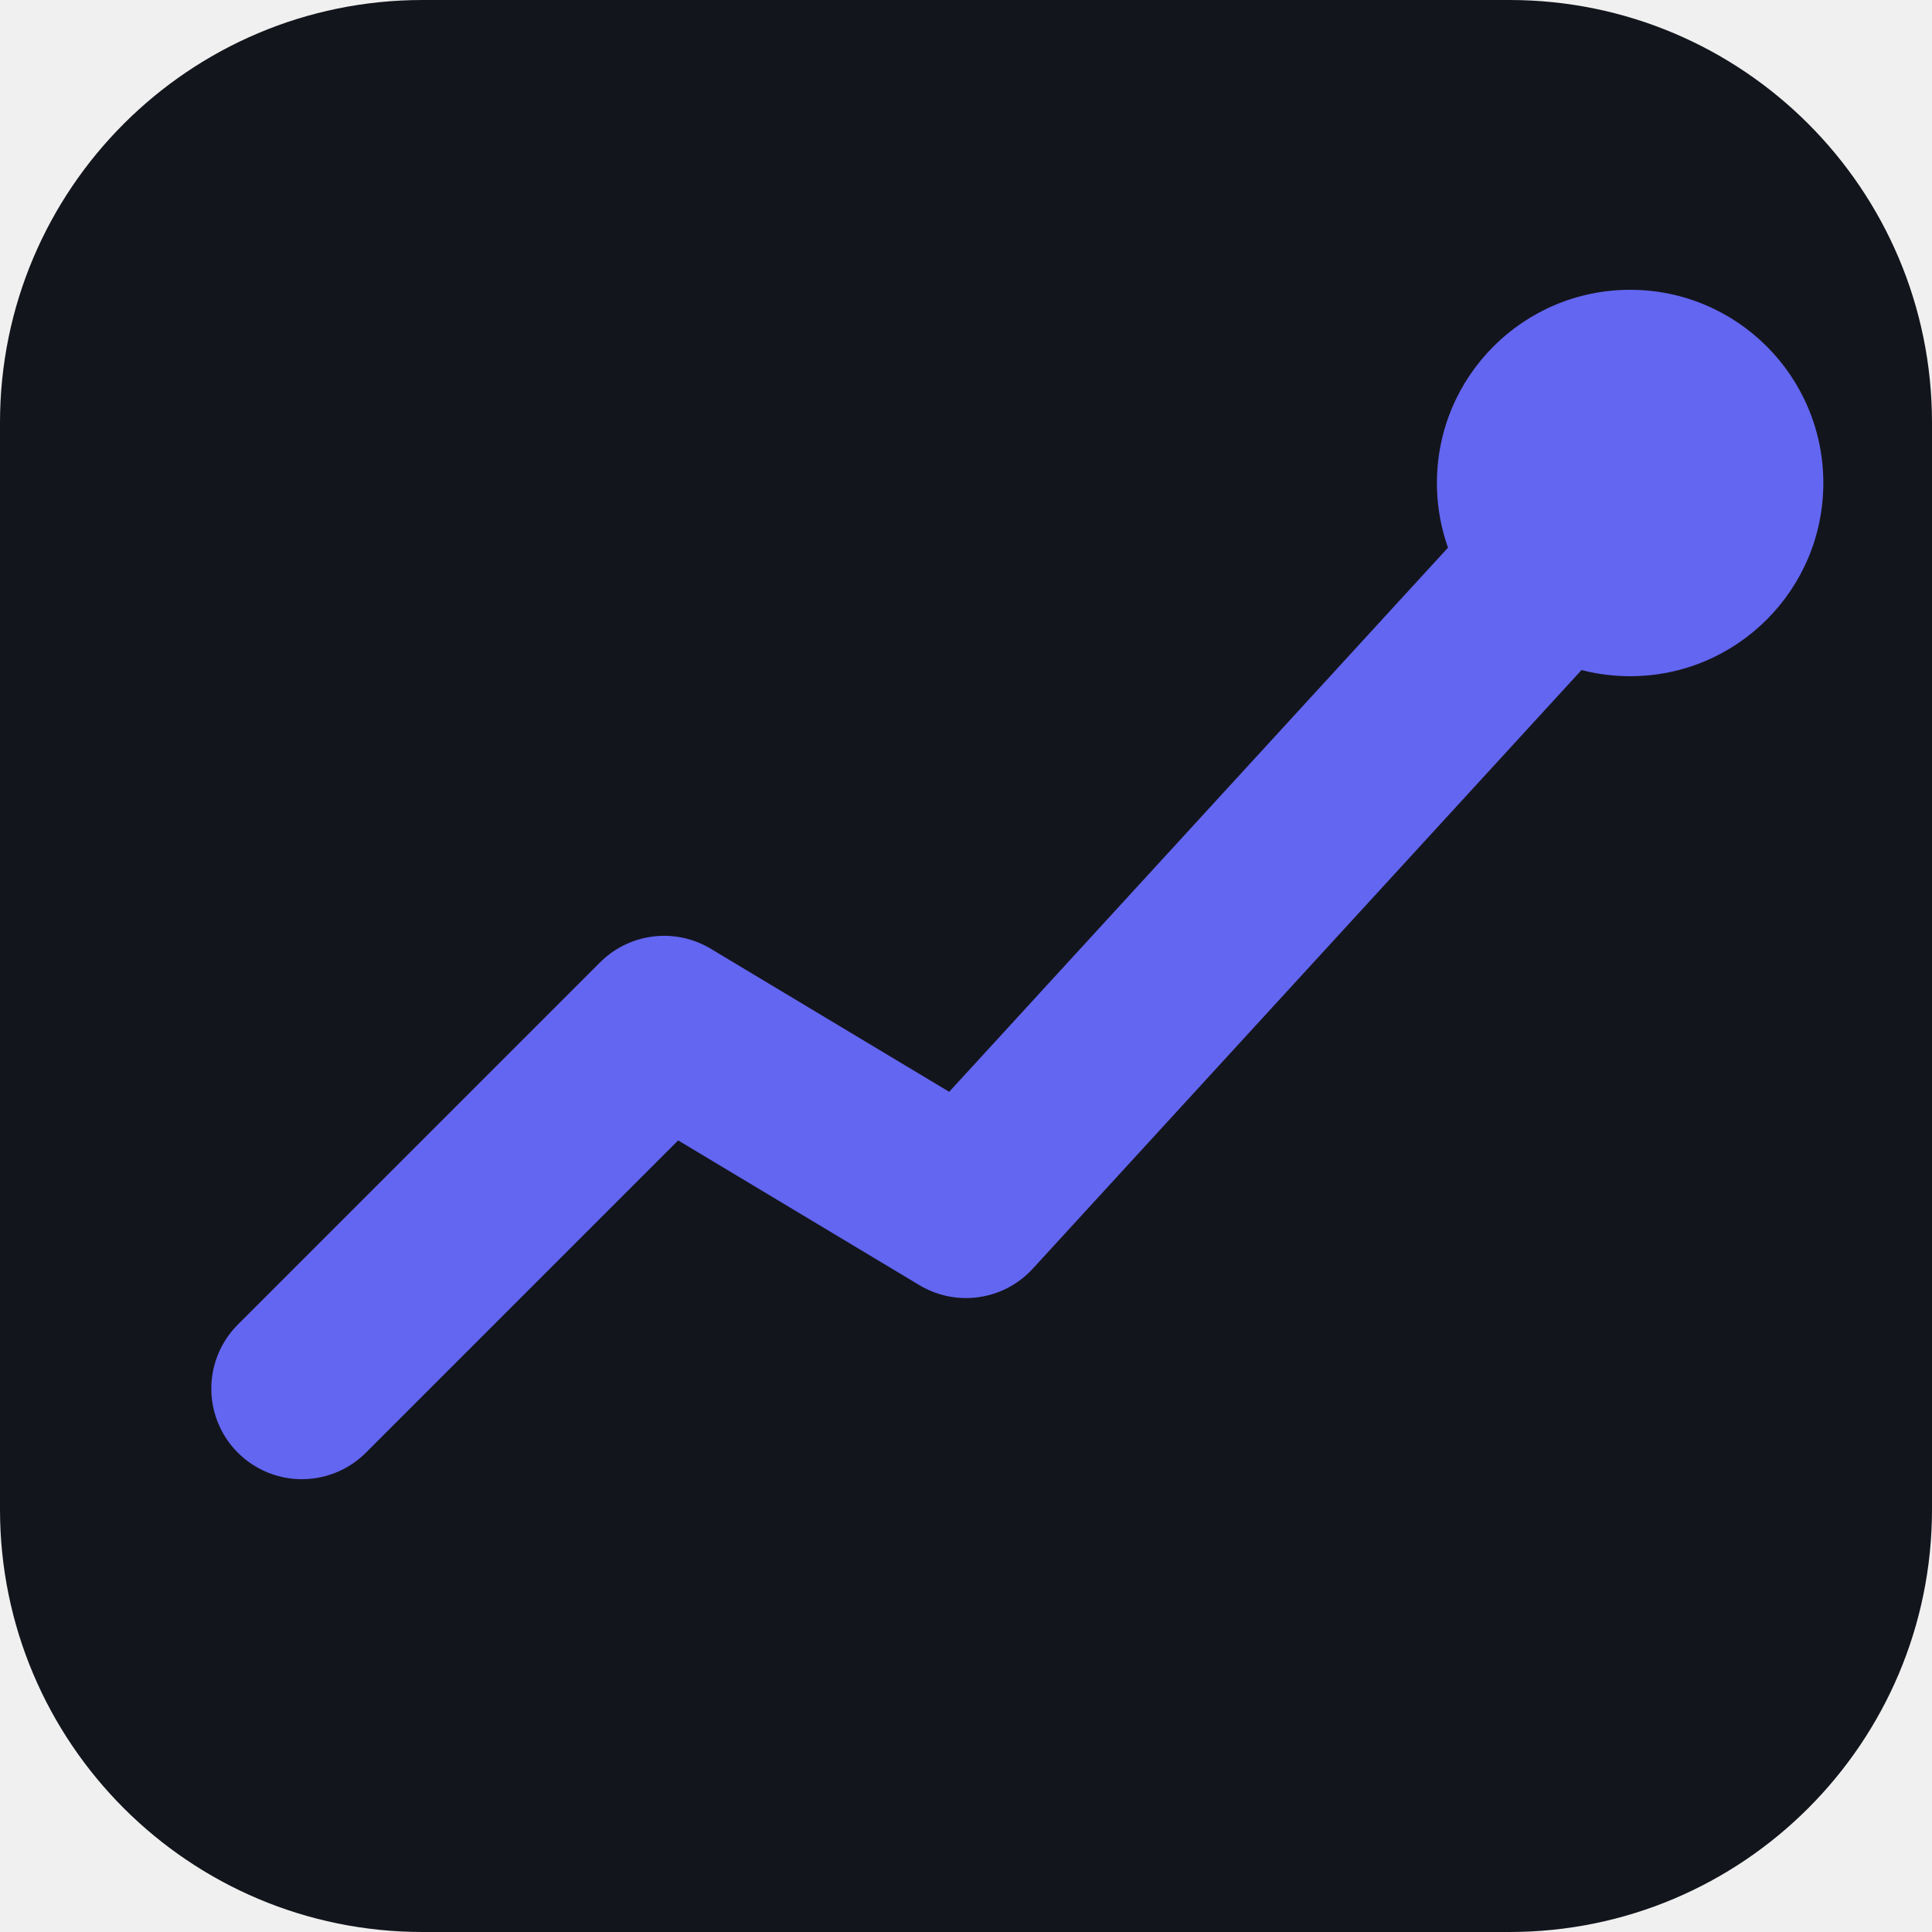
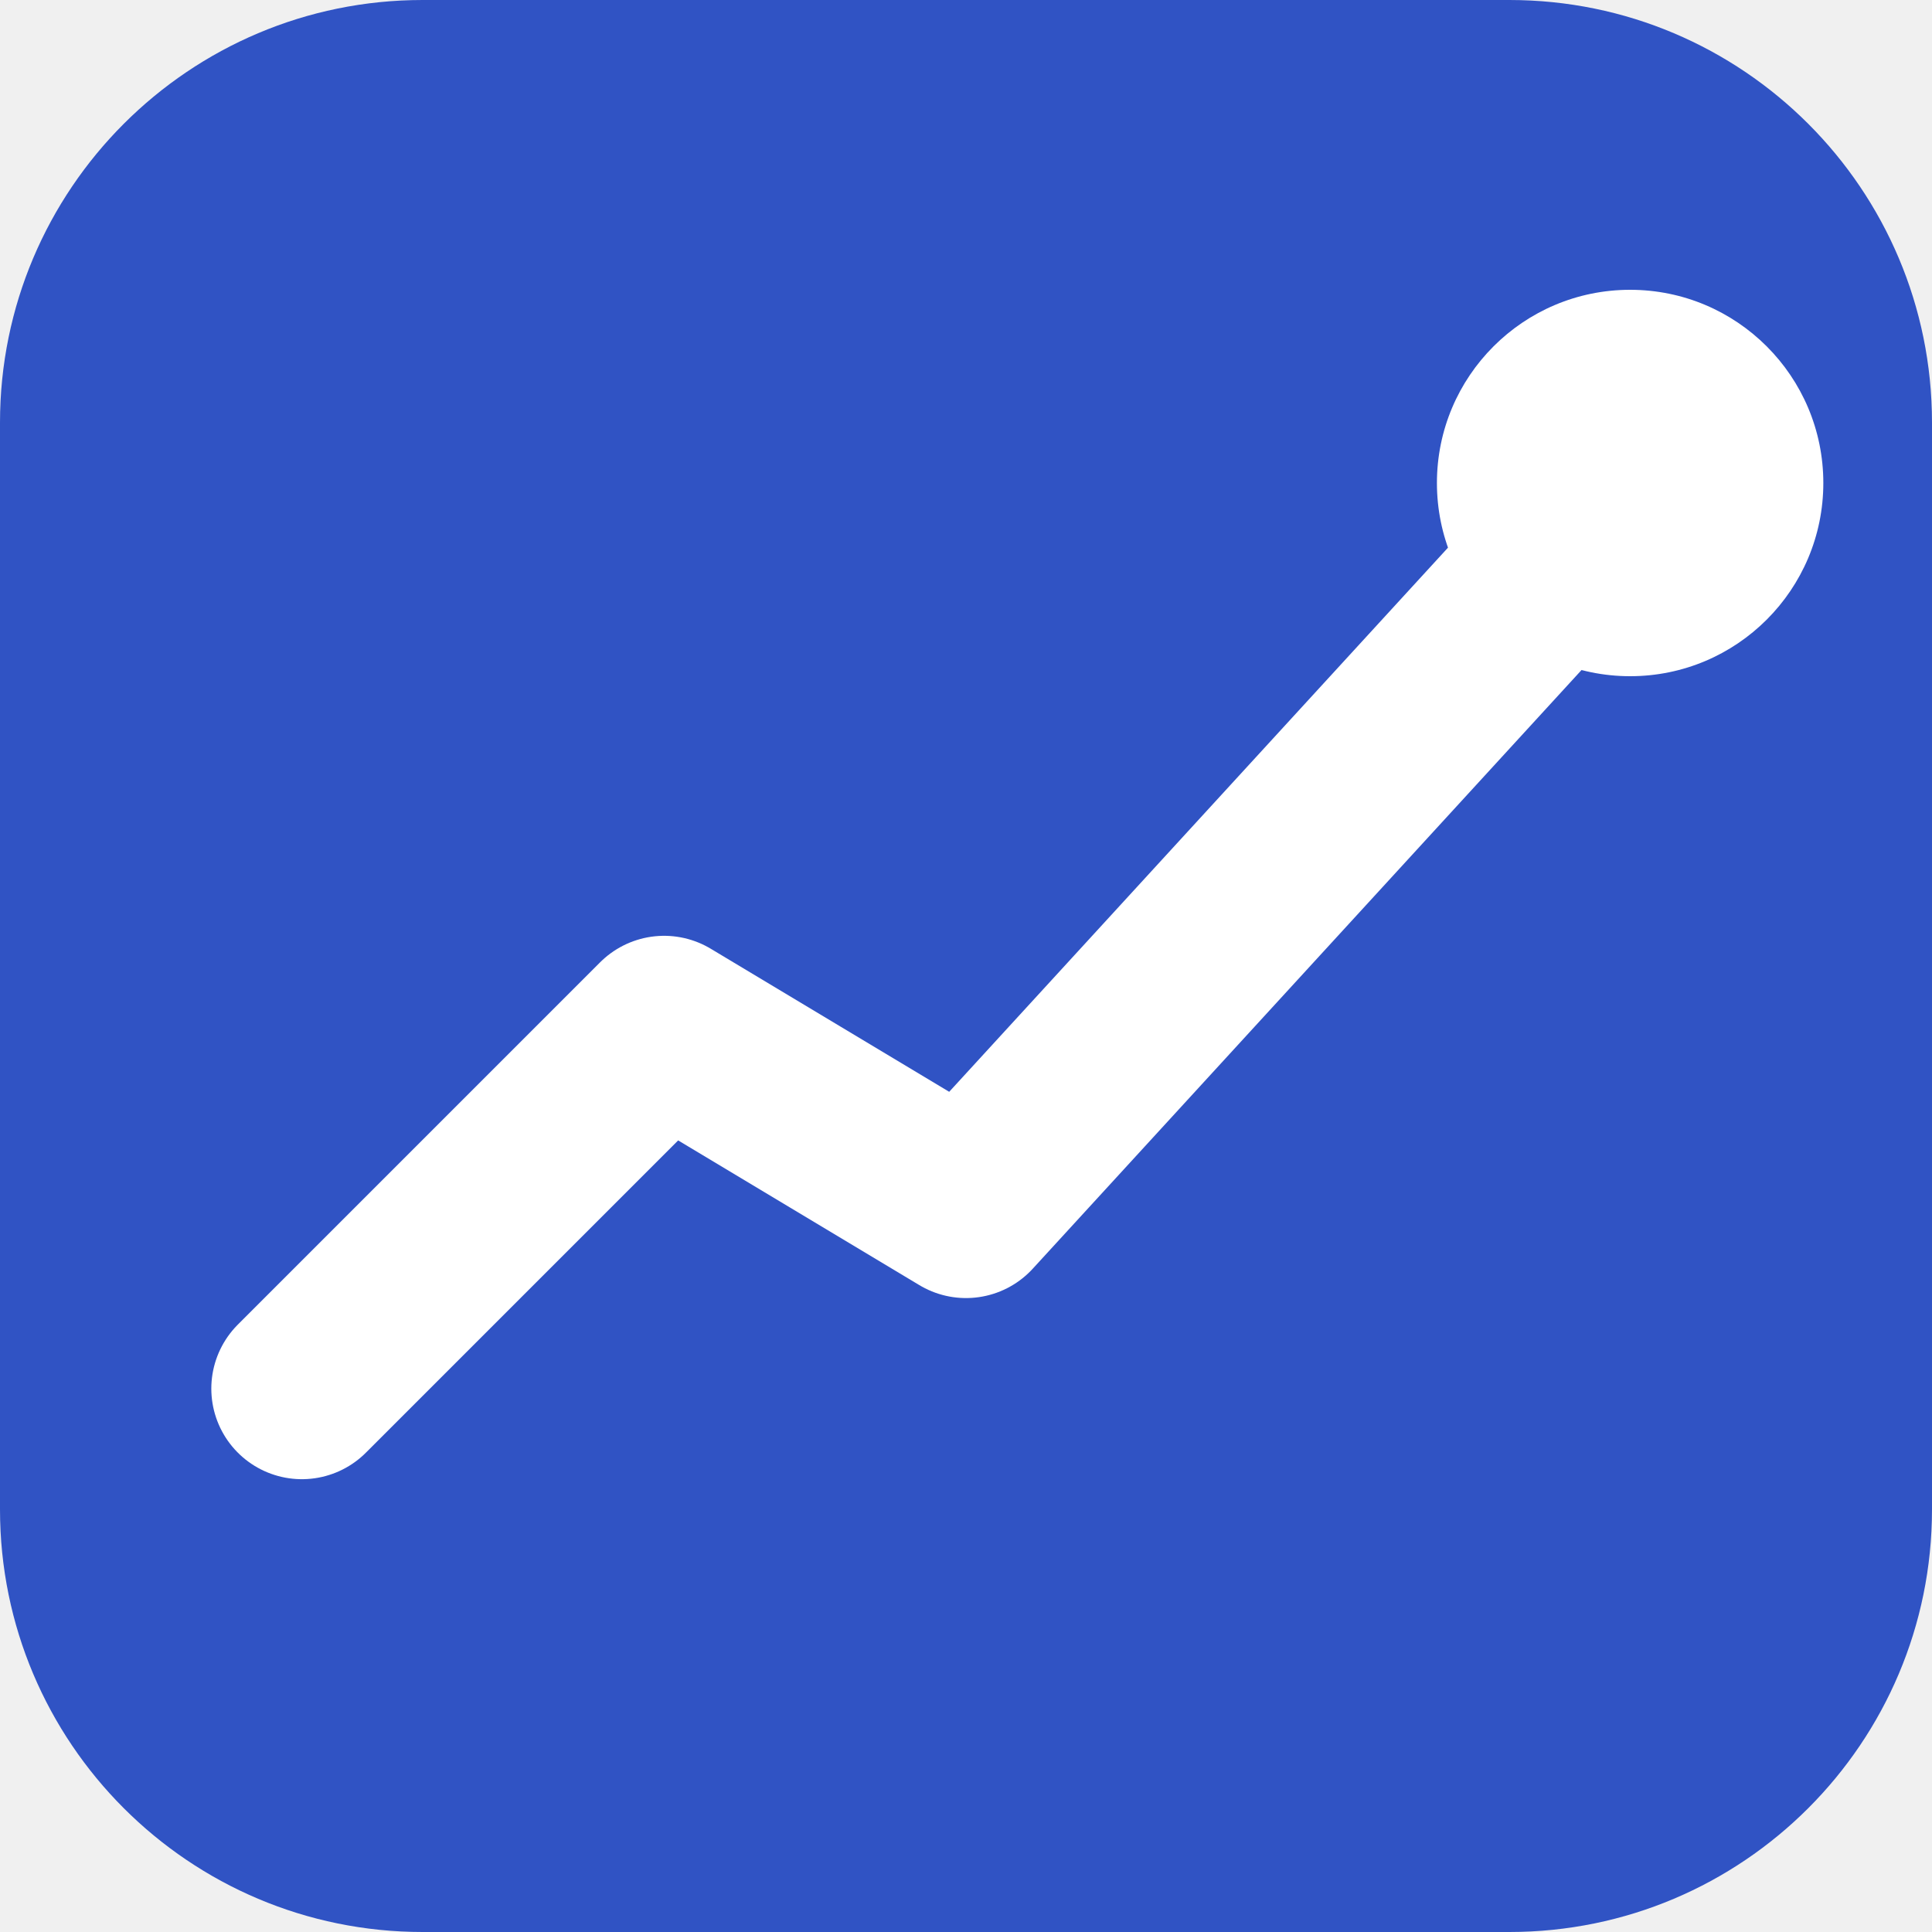
<svg xmlns="http://www.w3.org/2000/svg" viewBox="0 0 32 32">
-   <rect width="32" height="32" rx="7" fill="#13151c" />
-   <path d="M5 23 L11 17 L16 20 L27 8" fill="none" stroke="#6366f1" stroke-width="3" stroke-linecap="round" stroke-linejoin="round" />
-   <circle cx="27" cy="8" r="3.2" fill="#6366f1" />
+   <rect width="32" height="32" rx="7" fill="#3053c4" />
+   <path d="M5 23 L11 17 L16 20 L27 8" fill="none" stroke="#ffffff" stroke-width="3" stroke-linecap="round" stroke-linejoin="round" />
+   <circle cx="27" cy="8" r="3.2" fill="#ffffff" />
</svg>
